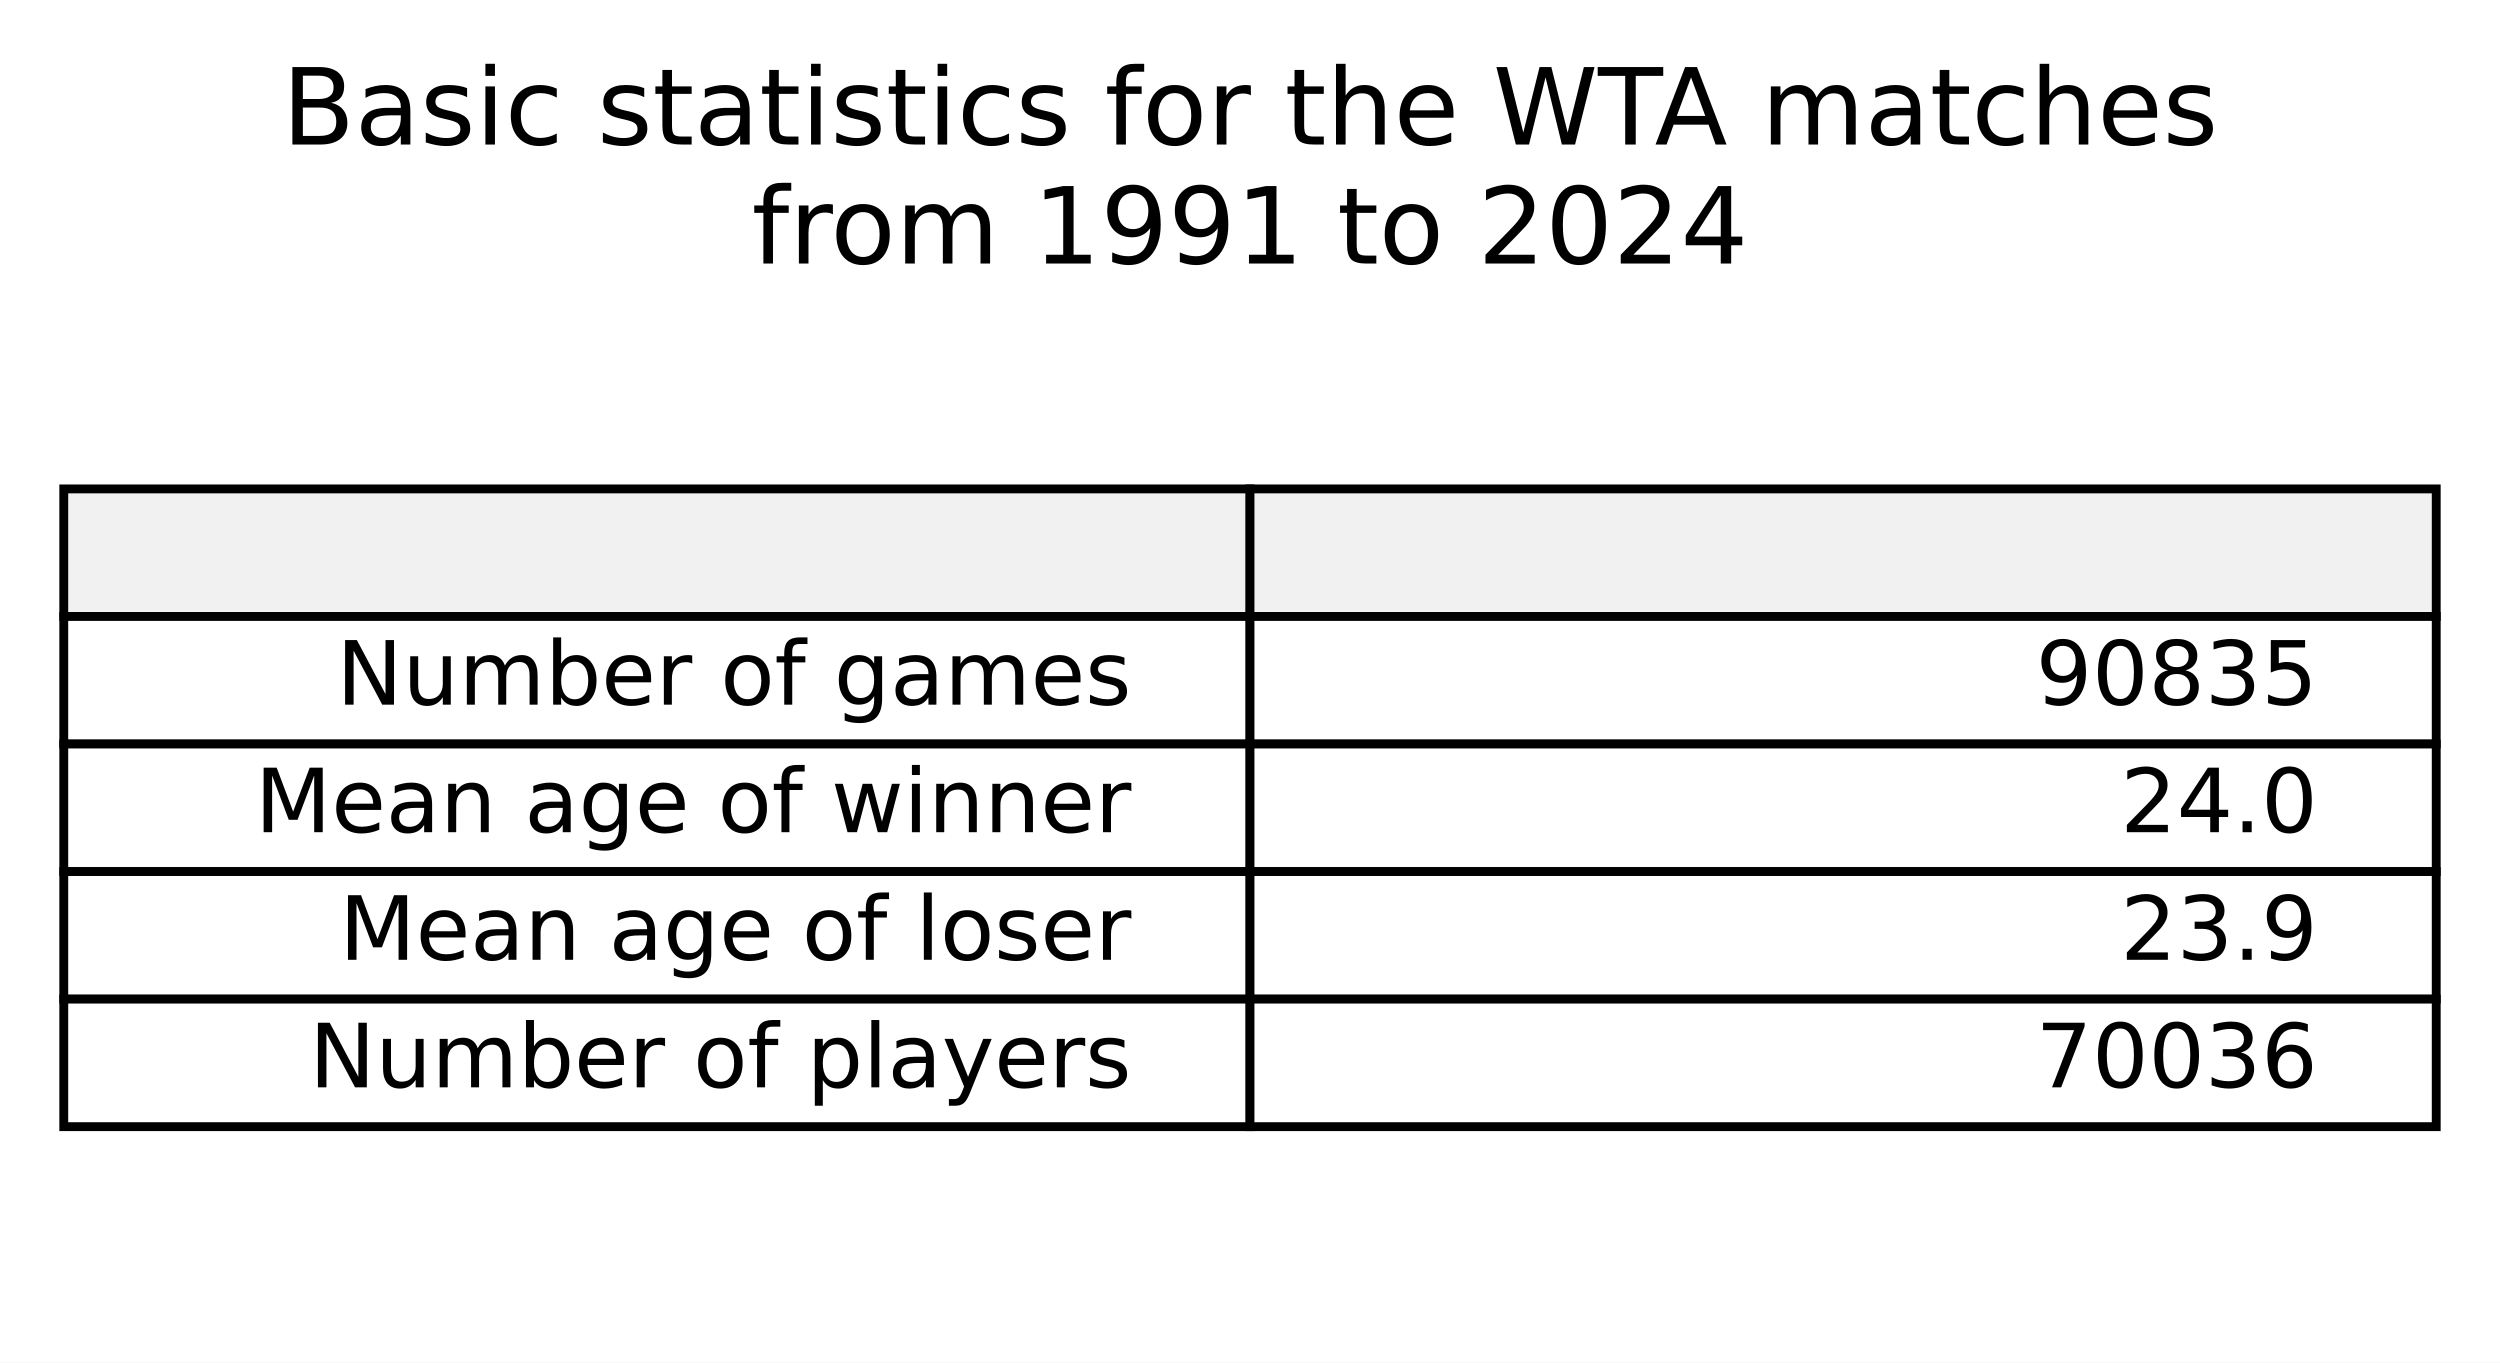
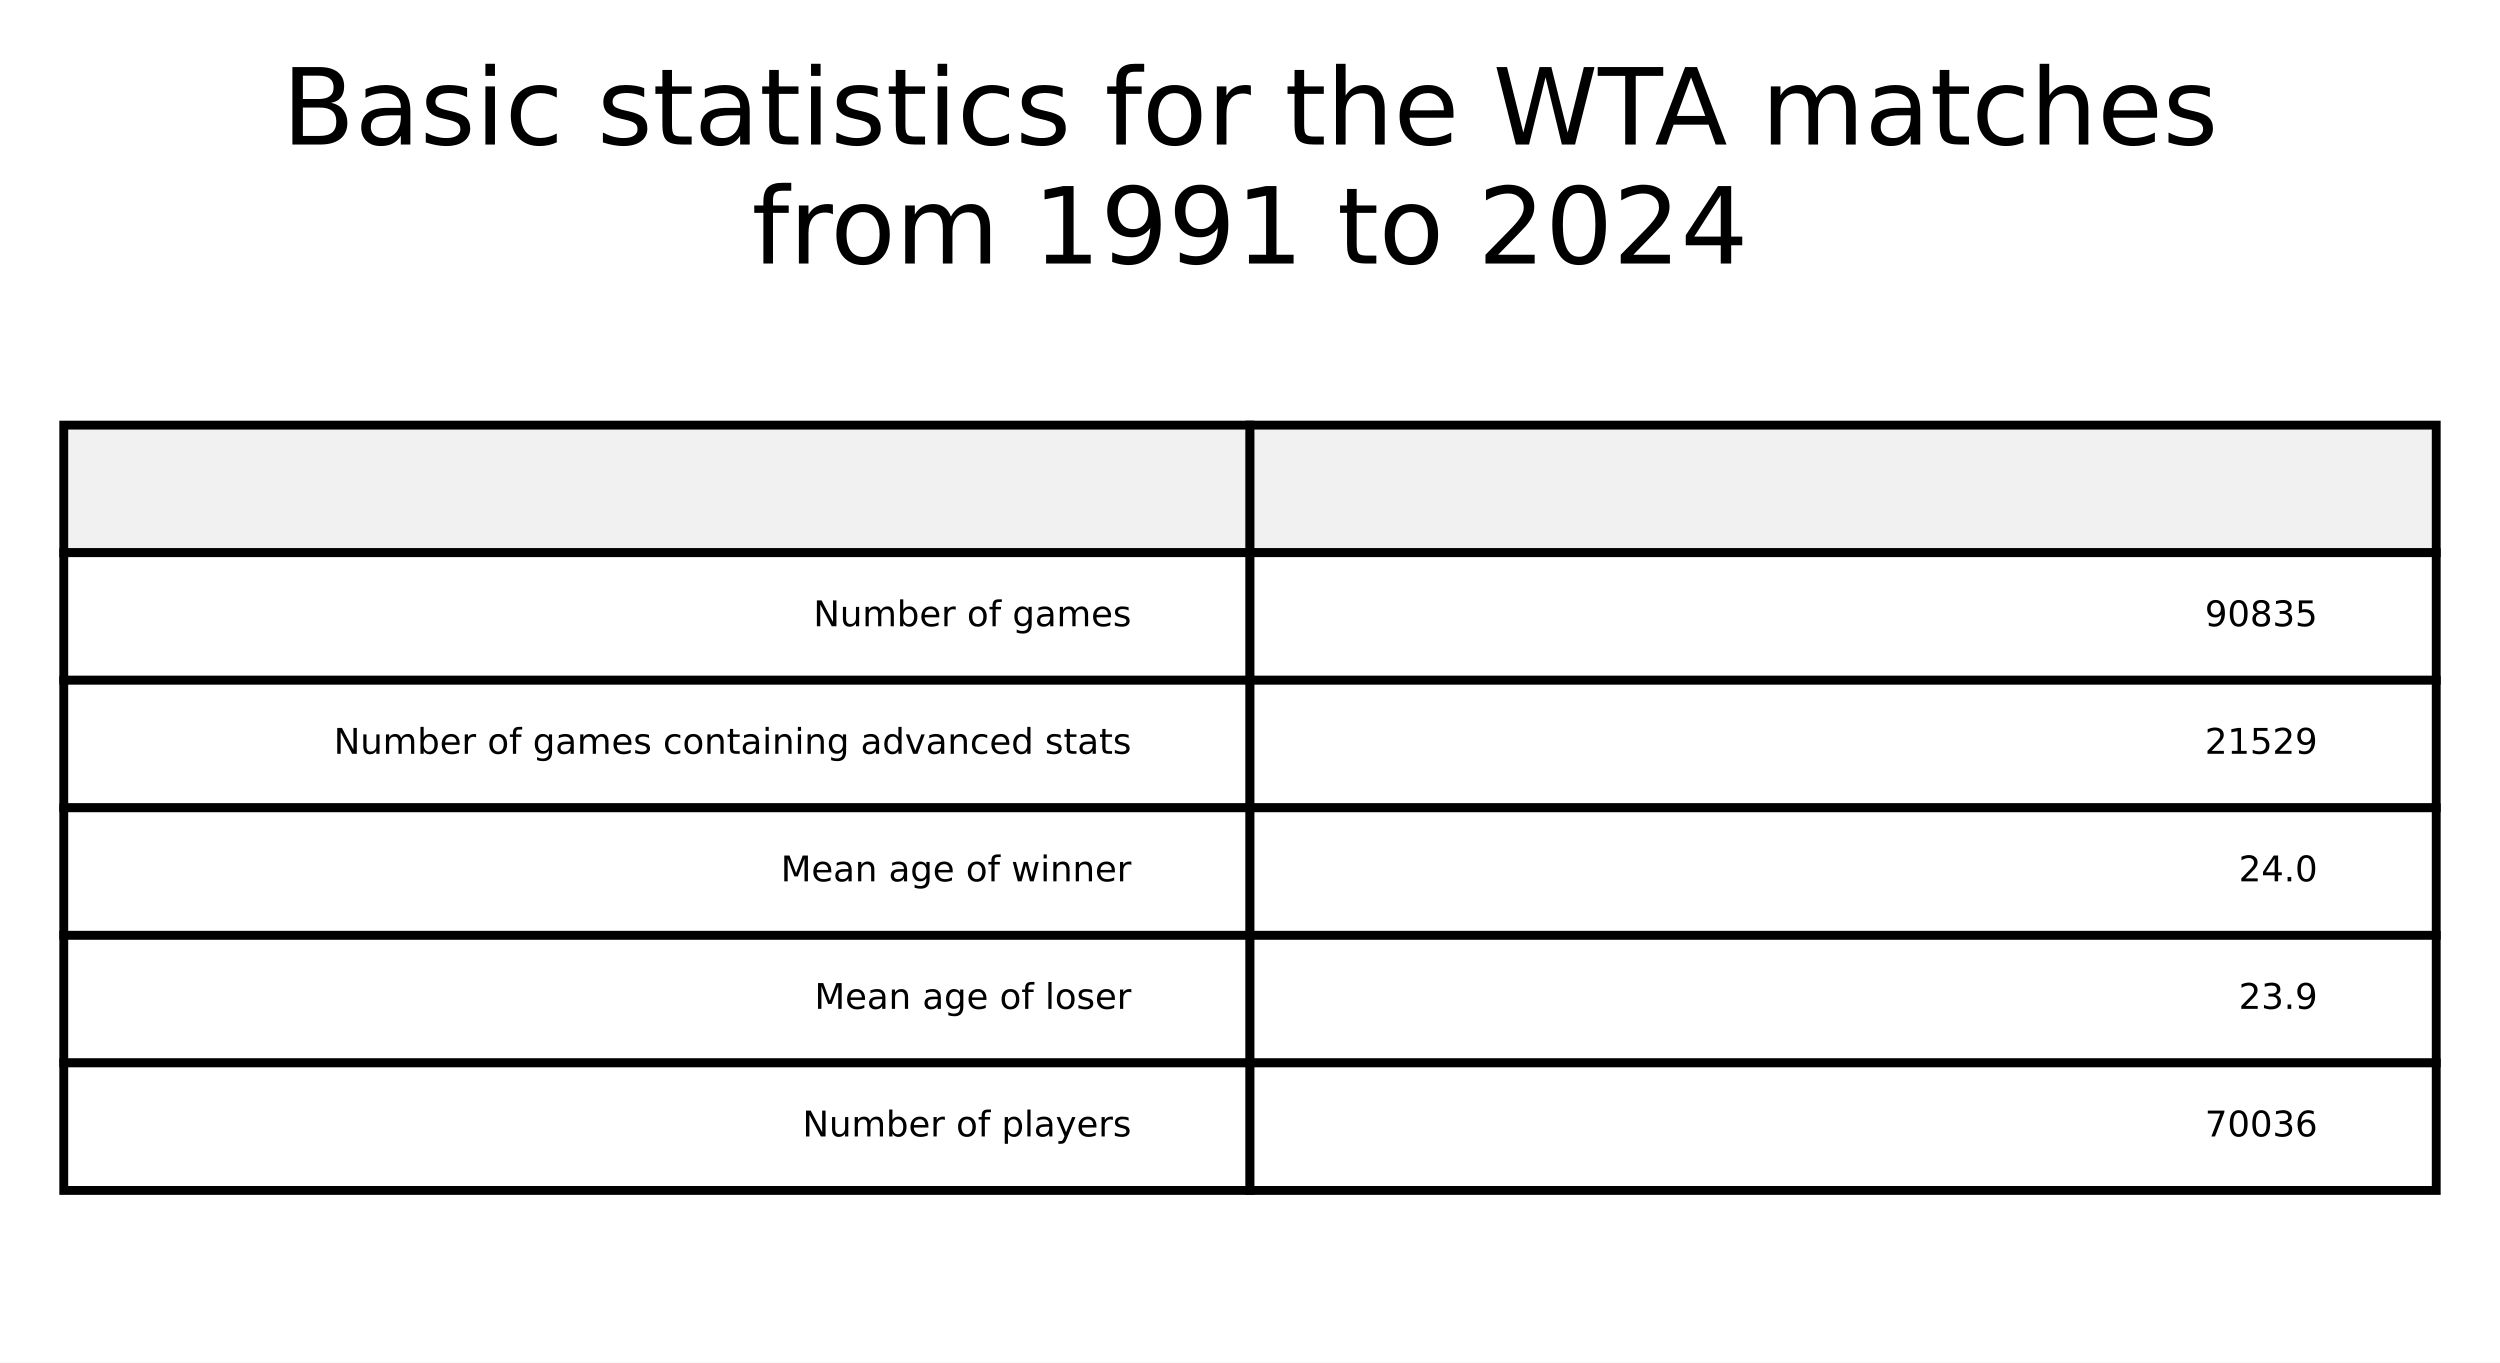
<svg xmlns="http://www.w3.org/2000/svg" xmlns:xlink="http://www.w3.org/1999/xlink" width="282.24pt" height="153.835pt" viewBox="0 0 282.24 153.835" version="1.1">
  <defs>
    <style type="text/css">*{stroke-linejoin: round; stroke-linecap: butt}</style>
  </defs>
  <g id="figure_1">
    <g id="patch_1">
      <path d="M 0 153.835  L 282.24 153.835  L 282.24 0  L 0 0  z " style="fill: #ffffff" />
    </g>
    <g id="axes_1">
      <g id="table_1">
        <g id="patch_2">
-           <path d="M 7.2 69.596  L 141.12 69.596  L 141.12 55.196  L 7.2 55.196  z " style="fill: #f1f1f1; stroke: #000000; stroke-linejoin: miter" />
+           <path d="M 7.2 62.395  L 141.12 62.395  L 141.12 47.995  L 7.2 47.995  z " style="fill: #f1f1f1; stroke: #000000; stroke-linejoin: miter" />
        </g>
        <g id="patch_3">
-           <path d="M 141.12 69.596  L 275.04 69.596  L 275.04 55.196  L 141.12 55.196  z " style="fill: #f1f1f1; stroke: #000000; stroke-linejoin: miter" />
+           <path d="M 141.12 62.395  L 275.04 62.395  L 275.04 47.995  L 141.12 47.995  z " style="fill: #f1f1f1; stroke: #000000; stroke-linejoin: miter" />
        </g>
        <g id="patch_4">
-           <path d="M 7.2 83.996  L 141.12 83.996  L 141.12 69.596  L 7.2 69.596  z " style="fill: #ffffff; stroke: #000000; stroke-linejoin: miter" />
+           <path d="M 7.2 76.796  L 141.12 76.796  L 141.12 62.395  L 7.2 62.395  z " style="fill: #ffffff; stroke: #000000; stroke-linejoin: miter" />
        </g>
        <g id="text_1">
-           <g transform="translate(37.98112 79.55487) scale(0.1 -0.1)">
+           <g transform="translate(91.82925 70.69925) scale(0.04 -0.04)">
            <defs>
              <path id="DejaVuSans-4e" d="M 628 4666  L 1478 4666  L 3547 763  L 3547 4666  L 4159 4666  L 4159 0  L 3309 0  L 1241 3903  L 1241 0  L 628 0  L 628 4666  z " transform="scale(0.015625)" />
              <path id="DejaVuSans-75" d="M 544 1381  L 544 3500  L 1119 3500  L 1119 1403  Q 1119 906 1312 657  Q 1506 409 1894 409  Q 2359 409 2629 706  Q 2900 1003 2900 1516  L 2900 3500  L 3475 3500  L 3475 0  L 2900 0  L 2900 538  Q 2691 219 2414 64  Q 2138 -91 1772 -91  Q 1169 -91 856 284  Q 544 659 544 1381  z M 1991 3584  L 1991 3584  z " transform="scale(0.015625)" />
              <path id="DejaVuSans-6d" d="M 3328 2828  Q 3544 3216 3844 3400  Q 4144 3584 4550 3584  Q 5097 3584 5394 3201  Q 5691 2819 5691 2113  L 5691 0  L 5113 0  L 5113 2094  Q 5113 2597 4934 2840  Q 4756 3084 4391 3084  Q 3944 3084 3684 2787  Q 3425 2491 3425 1978  L 3425 0  L 2847 0  L 2847 2094  Q 2847 2600 2669 2842  Q 2491 3084 2119 3084  Q 1678 3084 1418 2786  Q 1159 2488 1159 1978  L 1159 0  L 581 0  L 581 3500  L 1159 3500  L 1159 2956  Q 1356 3278 1631 3431  Q 1906 3584 2284 3584  Q 2666 3584 2933 3390  Q 3200 3197 3328 2828  z " transform="scale(0.015625)" />
              <path id="DejaVuSans-62" d="M 3116 1747  Q 3116 2381 2855 2742  Q 2594 3103 2138 3103  Q 1681 3103 1420 2742  Q 1159 2381 1159 1747  Q 1159 1113 1420 752  Q 1681 391 2138 391  Q 2594 391 2855 752  Q 3116 1113 3116 1747  z M 1159 2969  Q 1341 3281 1617 3432  Q 1894 3584 2278 3584  Q 2916 3584 3314 3078  Q 3713 2572 3713 1747  Q 3713 922 3314 415  Q 2916 -91 2278 -91  Q 1894 -91 1617 61  Q 1341 213 1159 525  L 1159 0  L 581 0  L 581 4863  L 1159 4863  L 1159 2969  z " transform="scale(0.015625)" />
              <path id="DejaVuSans-65" d="M 3597 1894  L 3597 1613  L 953 1613  Q 991 1019 1311 708  Q 1631 397 2203 397  Q 2534 397 2845 478  Q 3156 559 3463 722  L 3463 178  Q 3153 47 2828 -22  Q 2503 -91 2169 -91  Q 1331 -91 842 396  Q 353 884 353 1716  Q 353 2575 817 3079  Q 1281 3584 2069 3584  Q 2775 3584 3186 3129  Q 3597 2675 3597 1894  z M 3022 2063  Q 3016 2534 2758 2815  Q 2500 3097 2075 3097  Q 1594 3097 1305 2825  Q 1016 2553 972 2059  L 3022 2063  z " transform="scale(0.015625)" />
              <path id="DejaVuSans-72" d="M 2631 2963  Q 2534 3019 2420 3045  Q 2306 3072 2169 3072  Q 1681 3072 1420 2755  Q 1159 2438 1159 1844  L 1159 0  L 581 0  L 581 3500  L 1159 3500  L 1159 2956  Q 1341 3275 1631 3429  Q 1922 3584 2338 3584  Q 2397 3584 2469 3576  Q 2541 3569 2628 3553  L 2631 2963  z " transform="scale(0.015625)" />
              <path id="DejaVuSans-20" transform="scale(0.015625)" />
              <path id="DejaVuSans-6f" d="M 1959 3097  Q 1497 3097 1228 2736  Q 959 2375 959 1747  Q 959 1119 1226 758  Q 1494 397 1959 397  Q 2419 397 2687 759  Q 2956 1122 2956 1747  Q 2956 2369 2687 2733  Q 2419 3097 1959 3097  z M 1959 3584  Q 2709 3584 3137 3096  Q 3566 2609 3566 1747  Q 3566 888 3137 398  Q 2709 -91 1959 -91  Q 1206 -91 779 398  Q 353 888 353 1747  Q 353 2609 779 3096  Q 1206 3584 1959 3584  z " transform="scale(0.015625)" />
              <path id="DejaVuSans-66" d="M 2375 4863  L 2375 4384  L 1825 4384  Q 1516 4384 1395 4259  Q 1275 4134 1275 3809  L 1275 3500  L 2222 3500  L 2222 3053  L 1275 3053  L 1275 0  L 697 0  L 697 3053  L 147 3053  L 147 3500  L 697 3500  L 697 3744  Q 697 4328 969 4595  Q 1241 4863 1831 4863  L 2375 4863  z " transform="scale(0.015625)" />
              <path id="DejaVuSans-67" d="M 2906 1791  Q 2906 2416 2648 2759  Q 2391 3103 1925 3103  Q 1463 3103 1205 2759  Q 947 2416 947 1791  Q 947 1169 1205 825  Q 1463 481 1925 481  Q 2391 481 2648 825  Q 2906 1169 2906 1791  z M 3481 434  Q 3481 -459 3084 -895  Q 2688 -1331 1869 -1331  Q 1566 -1331 1297 -1286  Q 1028 -1241 775 -1147  L 775 -588  Q 1028 -725 1275 -790  Q 1522 -856 1778 -856  Q 2344 -856 2625 -561  Q 2906 -266 2906 331  L 2906 616  Q 2728 306 2450 153  Q 2172 0 1784 0  Q 1141 0 747 490  Q 353 981 353 1791  Q 353 2603 747 3093  Q 1141 3584 1784 3584  Q 2172 3584 2450 3431  Q 2728 3278 2906 2969  L 2906 3500  L 3481 3500  L 3481 434  z " transform="scale(0.015625)" />
              <path id="DejaVuSans-61" d="M 2194 1759  Q 1497 1759 1228 1600  Q 959 1441 959 1056  Q 959 750 1161 570  Q 1363 391 1709 391  Q 2188 391 2477 730  Q 2766 1069 2766 1631  L 2766 1759  L 2194 1759  z M 3341 1997  L 3341 0  L 2766 0  L 2766 531  Q 2569 213 2275 61  Q 1981 -91 1556 -91  Q 1019 -91 701 211  Q 384 513 384 1019  Q 384 1609 779 1909  Q 1175 2209 1959 2209  L 2766 2209  L 2766 2266  Q 2766 2663 2505 2880  Q 2244 3097 1772 3097  Q 1472 3097 1187 3025  Q 903 2953 641 2809  L 641 3341  Q 956 3463 1253 3523  Q 1550 3584 1831 3584  Q 2591 3584 2966 3190  Q 3341 2797 3341 1997  z " transform="scale(0.015625)" />
              <path id="DejaVuSans-73" d="M 2834 3397  L 2834 2853  Q 2591 2978 2328 3040  Q 2066 3103 1784 3103  Q 1356 3103 1142 2972  Q 928 2841 928 2578  Q 928 2378 1081 2264  Q 1234 2150 1697 2047  L 1894 2003  Q 2506 1872 2764 1633  Q 3022 1394 3022 966  Q 3022 478 2636 193  Q 2250 -91 1575 -91  Q 1294 -91 989 -36  Q 684 19 347 128  L 347 722  Q 666 556 975 473  Q 1284 391 1588 391  Q 1994 391 2212 530  Q 2431 669 2431 922  Q 2431 1156 2273 1281  Q 2116 1406 1581 1522  L 1381 1569  Q 847 1681 609 1914  Q 372 2147 372 2553  Q 372 3047 722 3315  Q 1072 3584 1716 3584  Q 2034 3584 2315 3537  Q 2597 3491 2834 3397  z " transform="scale(0.015625)" />
            </defs>
            <use xlink:href="#DejaVuSans-4e" />
            <use xlink:href="#DejaVuSans-75" transform="translate(74.80469 0)" />
            <use xlink:href="#DejaVuSans-6d" transform="translate(138.1836 0)" />
            <use xlink:href="#DejaVuSans-62" transform="translate(235.5957 0)" />
            <use xlink:href="#DejaVuSans-65" transform="translate(299.0723 0)" />
            <use xlink:href="#DejaVuSans-72" transform="translate(360.5957 0)" />
            <use xlink:href="#DejaVuSans-20" transform="translate(401.709 0)" />
            <use xlink:href="#DejaVuSans-6f" transform="translate(433.4961 0)" />
            <use xlink:href="#DejaVuSans-66" transform="translate(494.6777 0)" />
            <use xlink:href="#DejaVuSans-20" transform="translate(529.8828 0)" />
            <use xlink:href="#DejaVuSans-67" transform="translate(561.6699 0)" />
            <use xlink:href="#DejaVuSans-61" transform="translate(625.1465 0)" />
            <use xlink:href="#DejaVuSans-6d" transform="translate(686.4258 0)" />
            <use xlink:href="#DejaVuSans-65" transform="translate(783.8379 0)" />
            <use xlink:href="#DejaVuSans-73" transform="translate(845.3613 0)" />
          </g>
        </g>
        <g id="patch_5">
-           <path d="M 141.12 83.996  L 275.04 83.996  L 275.04 69.596  L 141.12 69.596  z " style="fill: #ffffff; stroke: #000000; stroke-linejoin: miter" />
+           <path d="M 141.12 76.796  L 275.04 76.796  L 275.04 62.395  L 141.12 62.395  z " style="fill: #ffffff; stroke: #000000; stroke-linejoin: miter" />
        </g>
        <g id="text_2">
-           <g transform="translate(229.8355 79.55487) scale(0.1 -0.1)">
+           <g transform="translate(248.923 70.69925) scale(0.04 -0.04)">
            <defs>
              <path id="DejaVuSans-39" d="M 703 97  L 703 672  Q 941 559 1184 500  Q 1428 441 1663 441  Q 2288 441 2617 861  Q 2947 1281 2994 2138  Q 2813 1869 2534 1725  Q 2256 1581 1919 1581  Q 1219 1581 811 2004  Q 403 2428 403 3163  Q 403 3881 828 4315  Q 1253 4750 1959 4750  Q 2769 4750 3195 4129  Q 3622 3509 3622 2328  Q 3622 1225 3098 567  Q 2575 -91 1691 -91  Q 1453 -91 1209 -44  Q 966 3 703 97  z M 1959 2075  Q 2384 2075 2632 2365  Q 2881 2656 2881 3163  Q 2881 3666 2632 3958  Q 2384 4250 1959 4250  Q 1534 4250 1286 3958  Q 1038 3666 1038 3163  Q 1038 2656 1286 2365  Q 1534 2075 1959 2075  z " transform="scale(0.015625)" />
              <path id="DejaVuSans-30" d="M 2034 4250  Q 1547 4250 1301 3770  Q 1056 3291 1056 2328  Q 1056 1369 1301 889  Q 1547 409 2034 409  Q 2525 409 2770 889  Q 3016 1369 3016 2328  Q 3016 3291 2770 3770  Q 2525 4250 2034 4250  z M 2034 4750  Q 2819 4750 3233 4129  Q 3647 3509 3647 2328  Q 3647 1150 3233 529  Q 2819 -91 2034 -91  Q 1250 -91 836 529  Q 422 1150 422 2328  Q 422 3509 836 4129  Q 1250 4750 2034 4750  z " transform="scale(0.015625)" />
              <path id="DejaVuSans-38" d="M 2034 2216  Q 1584 2216 1326 1975  Q 1069 1734 1069 1313  Q 1069 891 1326 650  Q 1584 409 2034 409  Q 2484 409 2743 651  Q 3003 894 3003 1313  Q 3003 1734 2745 1975  Q 2488 2216 2034 2216  z M 1403 2484  Q 997 2584 770 2862  Q 544 3141 544 3541  Q 544 4100 942 4425  Q 1341 4750 2034 4750  Q 2731 4750 3128 4425  Q 3525 4100 3525 3541  Q 3525 3141 3298 2862  Q 3072 2584 2669 2484  Q 3125 2378 3379 2068  Q 3634 1759 3634 1313  Q 3634 634 3220 271  Q 2806 -91 2034 -91  Q 1263 -91 848 271  Q 434 634 434 1313  Q 434 1759 690 2068  Q 947 2378 1403 2484  z M 1172 3481  Q 1172 3119 1398 2916  Q 1625 2713 2034 2713  Q 2441 2713 2670 2916  Q 2900 3119 2900 3481  Q 2900 3844 2670 4047  Q 2441 4250 2034 4250  Q 1625 4250 1398 4047  Q 1172 3844 1172 3481  z " transform="scale(0.015625)" />
              <path id="DejaVuSans-33" d="M 2597 2516  Q 3050 2419 3304 2112  Q 3559 1806 3559 1356  Q 3559 666 3084 287  Q 2609 -91 1734 -91  Q 1441 -91 1130 -33  Q 819 25 488 141  L 488 750  Q 750 597 1062 519  Q 1375 441 1716 441  Q 2309 441 2620 675  Q 2931 909 2931 1356  Q 2931 1769 2642 2001  Q 2353 2234 1838 2234  L 1294 2234  L 1294 2753  L 1863 2753  Q 2328 2753 2575 2939  Q 2822 3125 2822 3475  Q 2822 3834 2567 4026  Q 2313 4219 1838 4219  Q 1578 4219 1281 4162  Q 984 4106 628 3988  L 628 4550  Q 988 4650 1302 4700  Q 1616 4750 1894 4750  Q 2613 4750 3031 4423  Q 3450 4097 3450 3541  Q 3450 3153 3228 2886  Q 3006 2619 2597 2516  z " transform="scale(0.015625)" />
              <path id="DejaVuSans-35" d="M 691 4666  L 3169 4666  L 3169 4134  L 1269 4134  L 1269 2991  Q 1406 3038 1543 3061  Q 1681 3084 1819 3084  Q 2600 3084 3056 2656  Q 3513 2228 3513 1497  Q 3513 744 3044 326  Q 2575 -91 1722 -91  Q 1428 -91 1123 -41  Q 819 9 494 109  L 494 744  Q 775 591 1075 516  Q 1375 441 1709 441  Q 2250 441 2565 725  Q 2881 1009 2881 1497  Q 2881 1984 2565 2268  Q 2250 2553 1709 2553  Q 1456 2553 1204 2497  Q 953 2441 691 2322  L 691 4666  z " transform="scale(0.015625)" />
            </defs>
            <use xlink:href="#DejaVuSans-39" />
            <use xlink:href="#DejaVuSans-30" transform="translate(63.62305 0)" />
            <use xlink:href="#DejaVuSans-38" transform="translate(127.2461 0)" />
            <use xlink:href="#DejaVuSans-33" transform="translate(190.8691 0)" />
            <use xlink:href="#DejaVuSans-35" transform="translate(254.4922 0)" />
          </g>
        </g>
        <g id="patch_6">
-           <path d="M 7.2 98.395  L 141.12 98.395  L 141.12 83.996  L 7.2 83.996  z " style="fill: #ffffff; stroke: #000000; stroke-linejoin: miter" />
+           <path d="M 7.2 91.195  L 141.12 91.195  L 141.12 76.796  L 7.2 76.796  z " style="fill: #ffffff; stroke: #000000; stroke-linejoin: miter" />
        </g>
        <g id="text_3">
-           <g transform="translate(28.78269 93.95488) scale(0.1 -0.1)">
+           <g transform="translate(37.683 85.09925) scale(0.04 -0.04)">
+             <defs>
+               <path id="DejaVuSans-63" d="M 3122 3366  L 3122 2828  Q 2878 2963 2633 3030  Q 2388 3097 2138 3097  Q 1578 3097 1268 2742  Q 959 2388 959 1747  Q 959 1106 1268 751  Q 1578 397 2138 397  Q 2388 397 2633 464  Q 2878 531 3122 666  L 3122 134  Q 2881 22 2623 -34  Q 2366 -91 2075 -91  Q 1284 -91 818 406  Q 353 903 353 1747  Q 353 2603 823 3093  Q 1294 3584 2113 3584  Q 2378 3584 2631 3529  Q 2884 3475 3122 3366  z " transform="scale(0.015625)" />
+               <path id="DejaVuSans-6e" d="M 3513 2113  L 3513 0  L 2938 0  L 2938 2094  Q 2938 2591 2744 2837  Q 2550 3084 2163 3084  Q 1697 3084 1428 2787  Q 1159 2491 1159 1978  L 1159 0  L 581 0  L 581 3500  L 1159 3500  L 1159 2956  Q 1366 3272 1645 3428  Q 1925 3584 2291 3584  Q 2894 3584 3203 3211  Q 3513 2838 3513 2113  z " transform="scale(0.015625)" />
+               <path id="DejaVuSans-74" d="M 1172 4494  L 1172 3500  L 2356 3500  L 2356 3053  L 1172 3053  L 1172 1153  Q 1172 725 1289 603  Q 1406 481 1766 481  L 2356 481  L 2356 0  L 1766 0  Q 1100 0 847 248  Q 594 497 594 1153  L 594 3053  L 172 3053  L 172 3500  L 594 3500  L 594 4494  L 1172 4494  z " transform="scale(0.015625)" />
+               <path id="DejaVuSans-69" d="M 603 3500  L 1178 3500  L 1178 0  L 603 0  L 603 3500  z M 603 4863  L 1178 4863  L 1178 4134  L 603 4134  L 603 4863  z " transform="scale(0.015625)" />
+               <path id="DejaVuSans-64" d="M 2906 2969  L 2906 4863  L 3481 4863  L 3481 0  L 2906 0  L 2906 525  Q 2725 213 2448 61  Q 2172 -91 1784 -91  Q 1150 -91 751 415  Q 353 922 353 1747  Q 353 2572 751 3078  Q 1150 3584 1784 3584  Q 2172 3584 2448 3432  Q 2725 3281 2906 2969  z M 947 1747  Q 947 1113 1208 752  Q 1469 391 1925 391  Q 2381 391 2643 752  Q 2906 1113 2906 1747  Q 2906 2381 2643 2742  Q 2381 3103 1925 3103  Q 1469 3103 1208 2742  Q 947 2381 947 1747  z " transform="scale(0.015625)" />
+               <path id="DejaVuSans-76" d="M 191 3500  L 800 3500  L 1894 563  L 2988 3500  L 3597 3500  L 2284 0  L 1503 0  L 191 3500  z " transform="scale(0.015625)" />
+             </defs>
+             <use xlink:href="#DejaVuSans-4e" />
+             <use xlink:href="#DejaVuSans-75" transform="translate(74.80469 0)" />
+             <use xlink:href="#DejaVuSans-6d" transform="translate(138.1836 0)" />
+             <use xlink:href="#DejaVuSans-62" transform="translate(235.5957 0)" />
+             <use xlink:href="#DejaVuSans-65" transform="translate(299.0723 0)" />
+             <use xlink:href="#DejaVuSans-72" transform="translate(360.5957 0)" />
+             <use xlink:href="#DejaVuSans-20" transform="translate(401.709 0)" />
+             <use xlink:href="#DejaVuSans-6f" transform="translate(433.4961 0)" />
+             <use xlink:href="#DejaVuSans-66" transform="translate(494.6777 0)" />
+             <use xlink:href="#DejaVuSans-20" transform="translate(529.8828 0)" />
+             <use xlink:href="#DejaVuSans-67" transform="translate(561.6699 0)" />
+             <use xlink:href="#DejaVuSans-61" transform="translate(625.1465 0)" />
+             <use xlink:href="#DejaVuSans-6d" transform="translate(686.4258 0)" />
+             <use xlink:href="#DejaVuSans-65" transform="translate(783.8379 0)" />
+             <use xlink:href="#DejaVuSans-73" transform="translate(845.3613 0)" />
+             <use xlink:href="#DejaVuSans-20" transform="translate(897.4609 0)" />
+             <use xlink:href="#DejaVuSans-63" transform="translate(929.248 0)" />
+             <use xlink:href="#DejaVuSans-6f" transform="translate(984.2285 0)" />
+             <use xlink:href="#DejaVuSans-6e" transform="translate(1045.41 0)" />
+             <use xlink:href="#DejaVuSans-74" transform="translate(1108.789 0)" />
+             <use xlink:href="#DejaVuSans-61" transform="translate(1147.998 0)" />
+             <use xlink:href="#DejaVuSans-69" transform="translate(1209.277 0)" />
+             <use xlink:href="#DejaVuSans-6e" transform="translate(1237.061 0)" />
+             <use xlink:href="#DejaVuSans-69" transform="translate(1300.439 0)" />
+             <use xlink:href="#DejaVuSans-6e" transform="translate(1328.223 0)" />
+             <use xlink:href="#DejaVuSans-67" transform="translate(1391.602 0)" />
+             <use xlink:href="#DejaVuSans-20" transform="translate(1455.078 0)" />
+             <use xlink:href="#DejaVuSans-61" transform="translate(1486.865 0)" />
+             <use xlink:href="#DejaVuSans-64" transform="translate(1548.145 0)" />
+             <use xlink:href="#DejaVuSans-76" transform="translate(1611.621 0)" />
+             <use xlink:href="#DejaVuSans-61" transform="translate(1670.801 0)" />
+             <use xlink:href="#DejaVuSans-6e" transform="translate(1732.08 0)" />
+             <use xlink:href="#DejaVuSans-63" transform="translate(1795.459 0)" />
+             <use xlink:href="#DejaVuSans-65" transform="translate(1850.439 0)" />
+             <use xlink:href="#DejaVuSans-64" transform="translate(1911.963 0)" />
+             <use xlink:href="#DejaVuSans-20" transform="translate(1975.439 0)" />
+             <use xlink:href="#DejaVuSans-73" transform="translate(2007.227 0)" />
+             <use xlink:href="#DejaVuSans-74" transform="translate(2059.326 0)" />
+             <use xlink:href="#DejaVuSans-61" transform="translate(2098.535 0)" />
+             <use xlink:href="#DejaVuSans-74" transform="translate(2159.814 0)" />
+             <use xlink:href="#DejaVuSans-73" transform="translate(2199.023 0)" />
+           </g>
+         </g>
+         <g id="patch_7">
+           <path d="M 141.12 91.195  L 275.04 91.195  L 275.04 76.796  L 141.12 76.796  z " style="fill: #ffffff; stroke: #000000; stroke-linejoin: miter" />
+         </g>
+         <g id="text_4">
+           <g transform="translate(248.923 85.09925) scale(0.04 -0.04)">
+             <defs>
+               <path id="DejaVuSans-32" d="M 1228 531  L 3431 531  L 3431 0  L 469 0  L 469 531  Q 828 903 1448 1529  Q 2069 2156 2228 2338  Q 2531 2678 2651 2914  Q 2772 3150 2772 3378  Q 2772 3750 2511 3984  Q 2250 4219 1831 4219  Q 1534 4219 1204 4116  Q 875 4013 500 3803  L 500 4441  Q 881 4594 1212 4672  Q 1544 4750 1819 4750  Q 2544 4750 2975 4387  Q 3406 4025 3406 3419  Q 3406 3131 3298 2873  Q 3191 2616 2906 2266  Q 2828 2175 2409 1742  Q 1991 1309 1228 531  z " transform="scale(0.015625)" />
+               <path id="DejaVuSans-31" d="M 794 531  L 1825 531  L 1825 4091  L 703 3866  L 703 4441  L 1819 4666  L 2450 4666  L 2450 531  L 3481 531  L 3481 0  L 794 0  L 794 531  z " transform="scale(0.015625)" />
+             </defs>
+             <use xlink:href="#DejaVuSans-32" />
+             <use xlink:href="#DejaVuSans-31" transform="translate(63.62305 0)" />
+             <use xlink:href="#DejaVuSans-35" transform="translate(127.2461 0)" />
+             <use xlink:href="#DejaVuSans-32" transform="translate(190.8691 0)" />
+             <use xlink:href="#DejaVuSans-39" transform="translate(254.4922 0)" />
+           </g>
+         </g>
+         <g id="patch_8">
+           <path d="M 7.2 105.596  L 141.12 105.596  L 141.12 91.195  L 7.2 91.195  z " style="fill: #ffffff; stroke: #000000; stroke-linejoin: miter" />
+         </g>
+         <g id="text_5">
+           <g transform="translate(88.14987 99.49925) scale(0.04 -0.04)">
            <defs>
              <path id="DejaVuSans-4d" d="M 628 4666  L 1569 4666  L 2759 1491  L 3956 4666  L 4897 4666  L 4897 0  L 4281 0  L 4281 4097  L 3078 897  L 2444 897  L 1241 4097  L 1241 0  L 628 0  L 628 4666  z " transform="scale(0.015625)" />
-               <path id="DejaVuSans-6e" d="M 3513 2113  L 3513 0  L 2938 0  L 2938 2094  Q 2938 2591 2744 2837  Q 2550 3084 2163 3084  Q 1697 3084 1428 2787  Q 1159 2491 1159 1978  L 1159 0  L 581 0  L 581 3500  L 1159 3500  L 1159 2956  Q 1366 3272 1645 3428  Q 1925 3584 2291 3584  Q 2894 3584 3203 3211  Q 3513 2838 3513 2113  z " transform="scale(0.015625)" />
              <path id="DejaVuSans-77" d="M 269 3500  L 844 3500  L 1563 769  L 2278 3500  L 2956 3500  L 3675 769  L 4391 3500  L 4966 3500  L 4050 0  L 3372 0  L 2619 2869  L 1863 0  L 1184 0  L 269 3500  z " transform="scale(0.015625)" />
-               <path id="DejaVuSans-69" d="M 603 3500  L 1178 3500  L 1178 0  L 603 0  L 603 3500  z M 603 4863  L 1178 4863  L 1178 4134  L 603 4134  L 603 4863  z " transform="scale(0.015625)" />
            </defs>
            <use xlink:href="#DejaVuSans-4d" />
            <use xlink:href="#DejaVuSans-65" transform="translate(86.2793 0)" />
            <use xlink:href="#DejaVuSans-61" transform="translate(147.8027 0)" />
            <use xlink:href="#DejaVuSans-6e" transform="translate(209.082 0)" />
            <use xlink:href="#DejaVuSans-20" transform="translate(272.4609 0)" />
            <use xlink:href="#DejaVuSans-61" transform="translate(304.248 0)" />
            <use xlink:href="#DejaVuSans-67" transform="translate(365.5273 0)" />
            <use xlink:href="#DejaVuSans-65" transform="translate(429.0039 0)" />
            <use xlink:href="#DejaVuSans-20" transform="translate(490.5273 0)" />
            <use xlink:href="#DejaVuSans-6f" transform="translate(522.3145 0)" />
            <use xlink:href="#DejaVuSans-66" transform="translate(583.4961 0)" />
            <use xlink:href="#DejaVuSans-20" transform="translate(618.7012 0)" />
            <use xlink:href="#DejaVuSans-77" transform="translate(650.4883 0)" />
            <use xlink:href="#DejaVuSans-69" transform="translate(732.2754 0)" />
            <use xlink:href="#DejaVuSans-6e" transform="translate(760.0586 0)" />
            <use xlink:href="#DejaVuSans-6e" transform="translate(823.4375 0)" />
            <use xlink:href="#DejaVuSans-65" transform="translate(886.8164 0)" />
            <use xlink:href="#DejaVuSans-72" transform="translate(948.3398 0)" />
          </g>
        </g>
-         <g id="patch_7">
-           <path d="M 141.12 98.395  L 275.04 98.395  L 275.04 83.996  L 141.12 83.996  z " style="fill: #ffffff; stroke: #000000; stroke-linejoin: miter" />
-         </g>
-         <g id="text_4">
-           <g transform="translate(239.3824 93.95488) scale(0.1 -0.1)">
-             <defs>
-               <path id="DejaVuSans-32" d="M 1228 531  L 3431 531  L 3431 0  L 469 0  L 469 531  Q 828 903 1448 1529  Q 2069 2156 2228 2338  Q 2531 2678 2651 2914  Q 2772 3150 2772 3378  Q 2772 3750 2511 3984  Q 2250 4219 1831 4219  Q 1534 4219 1204 4116  Q 875 4013 500 3803  L 500 4441  Q 881 4594 1212 4672  Q 1544 4750 1819 4750  Q 2544 4750 2975 4387  Q 3406 4025 3406 3419  Q 3406 3131 3298 2873  Q 3191 2616 2906 2266  Q 2828 2175 2409 1742  Q 1991 1309 1228 531  z " transform="scale(0.015625)" />
+         <g id="patch_9">
+           <path d="M 141.12 105.596  L 275.04 105.596  L 275.04 91.195  L 141.12 91.195  z " style="fill: #ffffff; stroke: #000000; stroke-linejoin: miter" />
+         </g>
+         <g id="text_6">
+           <g transform="translate(252.7417 99.49925) scale(0.04 -0.04)">
+             <defs>
              <path id="DejaVuSans-34" d="M 2419 4116  L 825 1625  L 2419 1625  L 2419 4116  z M 2253 4666  L 3047 4666  L 3047 1625  L 3713 1625  L 3713 1100  L 3047 1100  L 3047 0  L 2419 0  L 2419 1100  L 313 1100  L 313 1709  L 2253 4666  z " transform="scale(0.015625)" />
              <path id="DejaVuSans-2e" d="M 684 794  L 1344 794  L 1344 0  L 684 0  L 684 794  z " transform="scale(0.015625)" />
            </defs>
            <use xlink:href="#DejaVuSans-32" />
            <use xlink:href="#DejaVuSans-34" transform="translate(63.62305 0)" />
            <use xlink:href="#DejaVuSans-2e" transform="translate(127.2461 0)" />
            <use xlink:href="#DejaVuSans-30" transform="translate(159.0332 0)" />
          </g>
        </g>
-         <g id="patch_8">
-           <path d="M 7.2 112.796  L 141.12 112.796  L 141.12 98.395  L 7.2 98.395  z " style="fill: #ffffff; stroke: #000000; stroke-linejoin: miter" />
-         </g>
-         <g id="text_5">
-           <g transform="translate(38.30769 108.3549) scale(0.1 -0.1)">
+         <g id="patch_10">
+           <path d="M 7.2 119.996  L 141.12 119.996  L 141.12 105.596  L 7.2 105.596  z " style="fill: #ffffff; stroke: #000000; stroke-linejoin: miter" />
+         </g>
+         <g id="text_7">
+           <g transform="translate(91.95987 113.8992) scale(0.04 -0.04)">
            <defs>
              <path id="DejaVuSans-6c" d="M 603 4863  L 1178 4863  L 1178 0  L 603 0  L 603 4863  z " transform="scale(0.015625)" />
            </defs>
            <use xlink:href="#DejaVuSans-4d" />
            <use xlink:href="#DejaVuSans-65" transform="translate(86.2793 0)" />
            <use xlink:href="#DejaVuSans-61" transform="translate(147.8027 0)" />
            <use xlink:href="#DejaVuSans-6e" transform="translate(209.082 0)" />
            <use xlink:href="#DejaVuSans-20" transform="translate(272.4609 0)" />
            <use xlink:href="#DejaVuSans-61" transform="translate(304.248 0)" />
            <use xlink:href="#DejaVuSans-67" transform="translate(365.5273 0)" />
            <use xlink:href="#DejaVuSans-65" transform="translate(429.0039 0)" />
            <use xlink:href="#DejaVuSans-20" transform="translate(490.5273 0)" />
            <use xlink:href="#DejaVuSans-6f" transform="translate(522.3145 0)" />
            <use xlink:href="#DejaVuSans-66" transform="translate(583.4961 0)" />
            <use xlink:href="#DejaVuSans-20" transform="translate(618.7012 0)" />
            <use xlink:href="#DejaVuSans-6c" transform="translate(650.4883 0)" />
            <use xlink:href="#DejaVuSans-6f" transform="translate(678.2715 0)" />
            <use xlink:href="#DejaVuSans-73" transform="translate(739.4531 0)" />
            <use xlink:href="#DejaVuSans-65" transform="translate(791.5527 0)" />
            <use xlink:href="#DejaVuSans-72" transform="translate(853.0762 0)" />
          </g>
        </g>
-         <g id="patch_9">
-           <path d="M 141.12 112.796  L 275.04 112.796  L 275.04 98.395  L 141.12 98.395  z " style="fill: #ffffff; stroke: #000000; stroke-linejoin: miter" />
-         </g>
-         <g id="text_6">
-           <g transform="translate(239.3824 108.3549) scale(0.1 -0.1)">
+         <g id="patch_11">
+           <path d="M 141.12 119.996  L 275.04 119.996  L 275.04 105.596  L 141.12 105.596  z " style="fill: #ffffff; stroke: #000000; stroke-linejoin: miter" />
+         </g>
+         <g id="text_8">
+           <g transform="translate(252.7417 113.8992) scale(0.04 -0.04)">
            <use xlink:href="#DejaVuSans-32" />
            <use xlink:href="#DejaVuSans-33" transform="translate(63.62305 0)" />
            <use xlink:href="#DejaVuSans-2e" transform="translate(127.2461 0)" />
            <use xlink:href="#DejaVuSans-39" transform="translate(159.0332 0)" />
          </g>
        </g>
-         <g id="patch_10">
-           <path d="M 7.2 127.195  L 141.12 127.195  L 141.12 112.796  L 7.2 112.796  z " style="fill: #ffffff; stroke: #000000; stroke-linejoin: miter" />
-         </g>
-         <g id="text_7">
-           <g transform="translate(34.91394 122.7549) scale(0.1 -0.1)">
+         <g id="patch_12">
+           <path d="M 7.2 134.395  L 141.12 134.395  L 141.12 119.996  L 7.2 119.996  z " style="fill: #ffffff; stroke: #000000; stroke-linejoin: miter" />
+         </g>
+         <g id="text_9">
+           <g transform="translate(90.60237 128.2993) scale(0.04 -0.04)">
            <defs>
              <path id="DejaVuSans-70" d="M 1159 525  L 1159 -1331  L 581 -1331  L 581 3500  L 1159 3500  L 1159 2969  Q 1341 3281 1617 3432  Q 1894 3584 2278 3584  Q 2916 3584 3314 3078  Q 3713 2572 3713 1747  Q 3713 922 3314 415  Q 2916 -91 2278 -91  Q 1894 -91 1617 61  Q 1341 213 1159 525  z M 3116 1747  Q 3116 2381 2855 2742  Q 2594 3103 2138 3103  Q 1681 3103 1420 2742  Q 1159 2381 1159 1747  Q 1159 1113 1420 752  Q 1681 391 2138 391  Q 2594 391 2855 752  Q 3116 1113 3116 1747  z " transform="scale(0.015625)" />
              <path id="DejaVuSans-79" d="M 2059 -325  Q 1816 -950 1584 -1140  Q 1353 -1331 966 -1331  L 506 -1331  L 506 -850  L 844 -850  Q 1081 -850 1212 -737  Q 1344 -625 1503 -206  L 1606 56  L 191 3500  L 800 3500  L 1894 763  L 2988 3500  L 3597 3500  L 2059 -325  z " transform="scale(0.015625)" />
            </defs>
            <use xlink:href="#DejaVuSans-4e" />
            <use xlink:href="#DejaVuSans-75" transform="translate(74.80469 0)" />
            <use xlink:href="#DejaVuSans-6d" transform="translate(138.1836 0)" />
            <use xlink:href="#DejaVuSans-62" transform="translate(235.5957 0)" />
            <use xlink:href="#DejaVuSans-65" transform="translate(299.0723 0)" />
            <use xlink:href="#DejaVuSans-72" transform="translate(360.5957 0)" />
            <use xlink:href="#DejaVuSans-20" transform="translate(401.709 0)" />
            <use xlink:href="#DejaVuSans-6f" transform="translate(433.4961 0)" />
            <use xlink:href="#DejaVuSans-66" transform="translate(494.6777 0)" />
            <use xlink:href="#DejaVuSans-20" transform="translate(529.8828 0)" />
            <use xlink:href="#DejaVuSans-70" transform="translate(561.6699 0)" />
            <use xlink:href="#DejaVuSans-6c" transform="translate(625.1465 0)" />
            <use xlink:href="#DejaVuSans-61" transform="translate(652.9297 0)" />
            <use xlink:href="#DejaVuSans-79" transform="translate(714.209 0)" />
            <use xlink:href="#DejaVuSans-65" transform="translate(773.3887 0)" />
            <use xlink:href="#DejaVuSans-72" transform="translate(834.9121 0)" />
            <use xlink:href="#DejaVuSans-73" transform="translate(876.0254 0)" />
          </g>
        </g>
-         <g id="patch_11">
-           <path d="M 141.12 127.195  L 275.04 127.195  L 275.04 112.796  L 141.12 112.796  z " style="fill: #ffffff; stroke: #000000; stroke-linejoin: miter" />
-         </g>
-         <g id="text_8">
-           <g transform="translate(229.8355 122.7549) scale(0.1 -0.1)">
+         <g id="patch_13">
+           <path d="M 141.12 134.395  L 275.04 134.395  L 275.04 119.996  L 141.12 119.996  z " style="fill: #ffffff; stroke: #000000; stroke-linejoin: miter" />
+         </g>
+         <g id="text_10">
+           <g transform="translate(248.923 128.2993) scale(0.04 -0.04)">
            <defs>
              <path id="DejaVuSans-37" d="M 525 4666  L 3525 4666  L 3525 4397  L 1831 0  L 1172 0  L 2766 4134  L 525 4134  L 525 4666  z " transform="scale(0.015625)" />
              <path id="DejaVuSans-36" d="M 2113 2584  Q 1688 2584 1439 2293  Q 1191 2003 1191 1497  Q 1191 994 1439 701  Q 1688 409 2113 409  Q 2538 409 2786 701  Q 3034 994 3034 1497  Q 3034 2003 2786 2293  Q 2538 2584 2113 2584  z M 3366 4563  L 3366 3988  Q 3128 4100 2886 4159  Q 2644 4219 2406 4219  Q 1781 4219 1451 3797  Q 1122 3375 1075 2522  Q 1259 2794 1537 2939  Q 1816 3084 2150 3084  Q 2853 3084 3261 2657  Q 3669 2231 3669 1497  Q 3669 778 3244 343  Q 2819 -91 2113 -91  Q 1303 -91 875 529  Q 447 1150 447 2328  Q 447 3434 972 4092  Q 1497 4750 2381 4750  Q 2619 4750 2861 4703  Q 3103 4656 3366 4563  z " transform="scale(0.015625)" />
            </defs>
            <use xlink:href="#DejaVuSans-37" />
            <use xlink:href="#DejaVuSans-30" transform="translate(63.62305 0)" />
            <use xlink:href="#DejaVuSans-30" transform="translate(127.2461 0)" />
            <use xlink:href="#DejaVuSans-33" transform="translate(190.8691 0)" />
            <use xlink:href="#DejaVuSans-36" transform="translate(254.4922 0)" />
          </g>
        </g>
      </g>
-       <g id="text_9">
+       <g id="text_11">
        <g transform="translate(31.83188 16.31812) scale(0.12 -0.12)">
          <defs>
            <path id="DejaVuSans-42" d="M 1259 2228  L 1259 519  L 2272 519  Q 2781 519 3026 730  Q 3272 941 3272 1375  Q 3272 1813 3026 2020  Q 2781 2228 2272 2228  L 1259 2228  z M 1259 4147  L 1259 2741  L 2194 2741  Q 2656 2741 2882 2914  Q 3109 3088 3109 3444  Q 3109 3797 2882 3972  Q 2656 4147 2194 4147  L 1259 4147  z M 628 4666  L 2241 4666  Q 2963 4666 3353 4366  Q 3744 4066 3744 3513  Q 3744 3084 3544 2831  Q 3344 2578 2956 2516  Q 3422 2416 3680 2098  Q 3938 1781 3938 1306  Q 3938 681 3513 340  Q 3088 0 2303 0  L 628 0  L 628 4666  z " transform="scale(0.015625)" />
-             <path id="DejaVuSans-63" d="M 3122 3366  L 3122 2828  Q 2878 2963 2633 3030  Q 2388 3097 2138 3097  Q 1578 3097 1268 2742  Q 959 2388 959 1747  Q 959 1106 1268 751  Q 1578 397 2138 397  Q 2388 397 2633 464  Q 2878 531 3122 666  L 3122 134  Q 2881 22 2623 -34  Q 2366 -91 2075 -91  Q 1284 -91 818 406  Q 353 903 353 1747  Q 353 2603 823 3093  Q 1294 3584 2113 3584  Q 2378 3584 2631 3529  Q 2884 3475 3122 3366  z " transform="scale(0.015625)" />
-             <path id="DejaVuSans-74" d="M 1172 4494  L 1172 3500  L 2356 3500  L 2356 3053  L 1172 3053  L 1172 1153  Q 1172 725 1289 603  Q 1406 481 1766 481  L 2356 481  L 2356 0  L 1766 0  Q 1100 0 847 248  Q 594 497 594 1153  L 594 3053  L 172 3053  L 172 3500  L 594 3500  L 594 4494  L 1172 4494  z " transform="scale(0.015625)" />
            <path id="DejaVuSans-68" d="M 3513 2113  L 3513 0  L 2938 0  L 2938 2094  Q 2938 2591 2744 2837  Q 2550 3084 2163 3084  Q 1697 3084 1428 2787  Q 1159 2491 1159 1978  L 1159 0  L 581 0  L 581 4863  L 1159 4863  L 1159 2956  Q 1366 3272 1645 3428  Q 1925 3584 2291 3584  Q 2894 3584 3203 3211  Q 3513 2838 3513 2113  z " transform="scale(0.015625)" />
            <path id="DejaVuSans-57" d="M 213 4666  L 850 4666  L 1831 722  L 2809 4666  L 3519 4666  L 4500 722  L 5478 4666  L 6119 4666  L 4947 0  L 4153 0  L 3169 4050  L 2175 0  L 1381 0  L 213 4666  z " transform="scale(0.015625)" />
            <path id="DejaVuSans-54" d="M -19 4666  L 3928 4666  L 3928 4134  L 2272 4134  L 2272 0  L 1638 0  L 1638 4134  L -19 4134  L -19 4666  z " transform="scale(0.015625)" />
            <path id="DejaVuSans-41" d="M 2188 4044  L 1331 1722  L 3047 1722  L 2188 4044  z M 1831 4666  L 2547 4666  L 4325 0  L 3669 0  L 3244 1197  L 1141 1197  L 716 0  L 50 0  L 1831 4666  z " transform="scale(0.015625)" />
          </defs>
          <use xlink:href="#DejaVuSans-42" />
          <use xlink:href="#DejaVuSans-61" transform="translate(68.60352 0)" />
          <use xlink:href="#DejaVuSans-73" transform="translate(129.8828 0)" />
          <use xlink:href="#DejaVuSans-69" transform="translate(181.9824 0)" />
          <use xlink:href="#DejaVuSans-63" transform="translate(209.7656 0)" />
          <use xlink:href="#DejaVuSans-20" transform="translate(264.7461 0)" />
          <use xlink:href="#DejaVuSans-73" transform="translate(296.5332 0)" />
          <use xlink:href="#DejaVuSans-74" transform="translate(348.6328 0)" />
          <use xlink:href="#DejaVuSans-61" transform="translate(387.8418 0)" />
          <use xlink:href="#DejaVuSans-74" transform="translate(449.1211 0)" />
          <use xlink:href="#DejaVuSans-69" transform="translate(488.3301 0)" />
          <use xlink:href="#DejaVuSans-73" transform="translate(516.1133 0)" />
          <use xlink:href="#DejaVuSans-74" transform="translate(568.2129 0)" />
          <use xlink:href="#DejaVuSans-69" transform="translate(607.4219 0)" />
          <use xlink:href="#DejaVuSans-63" transform="translate(635.2051 0)" />
          <use xlink:href="#DejaVuSans-73" transform="translate(690.1855 0)" />
          <use xlink:href="#DejaVuSans-20" transform="translate(742.2852 0)" />
          <use xlink:href="#DejaVuSans-66" transform="translate(774.0723 0)" />
          <use xlink:href="#DejaVuSans-6f" transform="translate(809.2773 0)" />
          <use xlink:href="#DejaVuSans-72" transform="translate(870.459 0)" />
          <use xlink:href="#DejaVuSans-20" transform="translate(911.5723 0)" />
          <use xlink:href="#DejaVuSans-74" transform="translate(943.3594 0)" />
          <use xlink:href="#DejaVuSans-68" transform="translate(982.5684 0)" />
          <use xlink:href="#DejaVuSans-65" transform="translate(1045.947 0)" />
          <use xlink:href="#DejaVuSans-20" transform="translate(1107.471 0)" />
          <use xlink:href="#DejaVuSans-57" transform="translate(1139.258 0)" />
          <use xlink:href="#DejaVuSans-54" transform="translate(1238.135 0)" />
          <use xlink:href="#DejaVuSans-41" transform="translate(1291.469 0)" />
          <use xlink:href="#DejaVuSans-20" transform="translate(1359.877 0)" />
          <use xlink:href="#DejaVuSans-6d" transform="translate(1391.664 0)" />
          <use xlink:href="#DejaVuSans-61" transform="translate(1489.076 0)" />
          <use xlink:href="#DejaVuSans-74" transform="translate(1550.355 0)" />
          <use xlink:href="#DejaVuSans-63" transform="translate(1589.564 0)" />
          <use xlink:href="#DejaVuSans-68" transform="translate(1644.545 0)" />
          <use xlink:href="#DejaVuSans-65" transform="translate(1707.924 0)" />
          <use xlink:href="#DejaVuSans-73" transform="translate(1769.447 0)" />
        </g>
        <g transform="translate(84.87656 29.7555) scale(0.12 -0.12)">
-           <defs>
-             <path id="DejaVuSans-31" d="M 794 531  L 1825 531  L 1825 4091  L 703 3866  L 703 4441  L 1819 4666  L 2450 4666  L 2450 531  L 3481 531  L 3481 0  L 794 0  L 794 531  z " transform="scale(0.015625)" />
-           </defs>
          <use xlink:href="#DejaVuSans-66" />
          <use xlink:href="#DejaVuSans-72" transform="translate(35.20508 0)" />
          <use xlink:href="#DejaVuSans-6f" transform="translate(74.06836 0)" />
          <use xlink:href="#DejaVuSans-6d" transform="translate(135.25 0)" />
          <use xlink:href="#DejaVuSans-20" transform="translate(232.6621 0)" />
          <use xlink:href="#DejaVuSans-31" transform="translate(264.4492 0)" />
          <use xlink:href="#DejaVuSans-39" transform="translate(328.0723 0)" />
          <use xlink:href="#DejaVuSans-39" transform="translate(391.6953 0)" />
          <use xlink:href="#DejaVuSans-31" transform="translate(455.3184 0)" />
          <use xlink:href="#DejaVuSans-20" transform="translate(518.9414 0)" />
          <use xlink:href="#DejaVuSans-74" transform="translate(550.7285 0)" />
          <use xlink:href="#DejaVuSans-6f" transform="translate(589.9375 0)" />
          <use xlink:href="#DejaVuSans-20" transform="translate(651.1191 0)" />
          <use xlink:href="#DejaVuSans-32" transform="translate(682.9062 0)" />
          <use xlink:href="#DejaVuSans-30" transform="translate(746.5293 0)" />
          <use xlink:href="#DejaVuSans-32" transform="translate(810.1523 0)" />
          <use xlink:href="#DejaVuSans-34" transform="translate(873.7754 0)" />
        </g>
      </g>
    </g>
  </g>
</svg>
